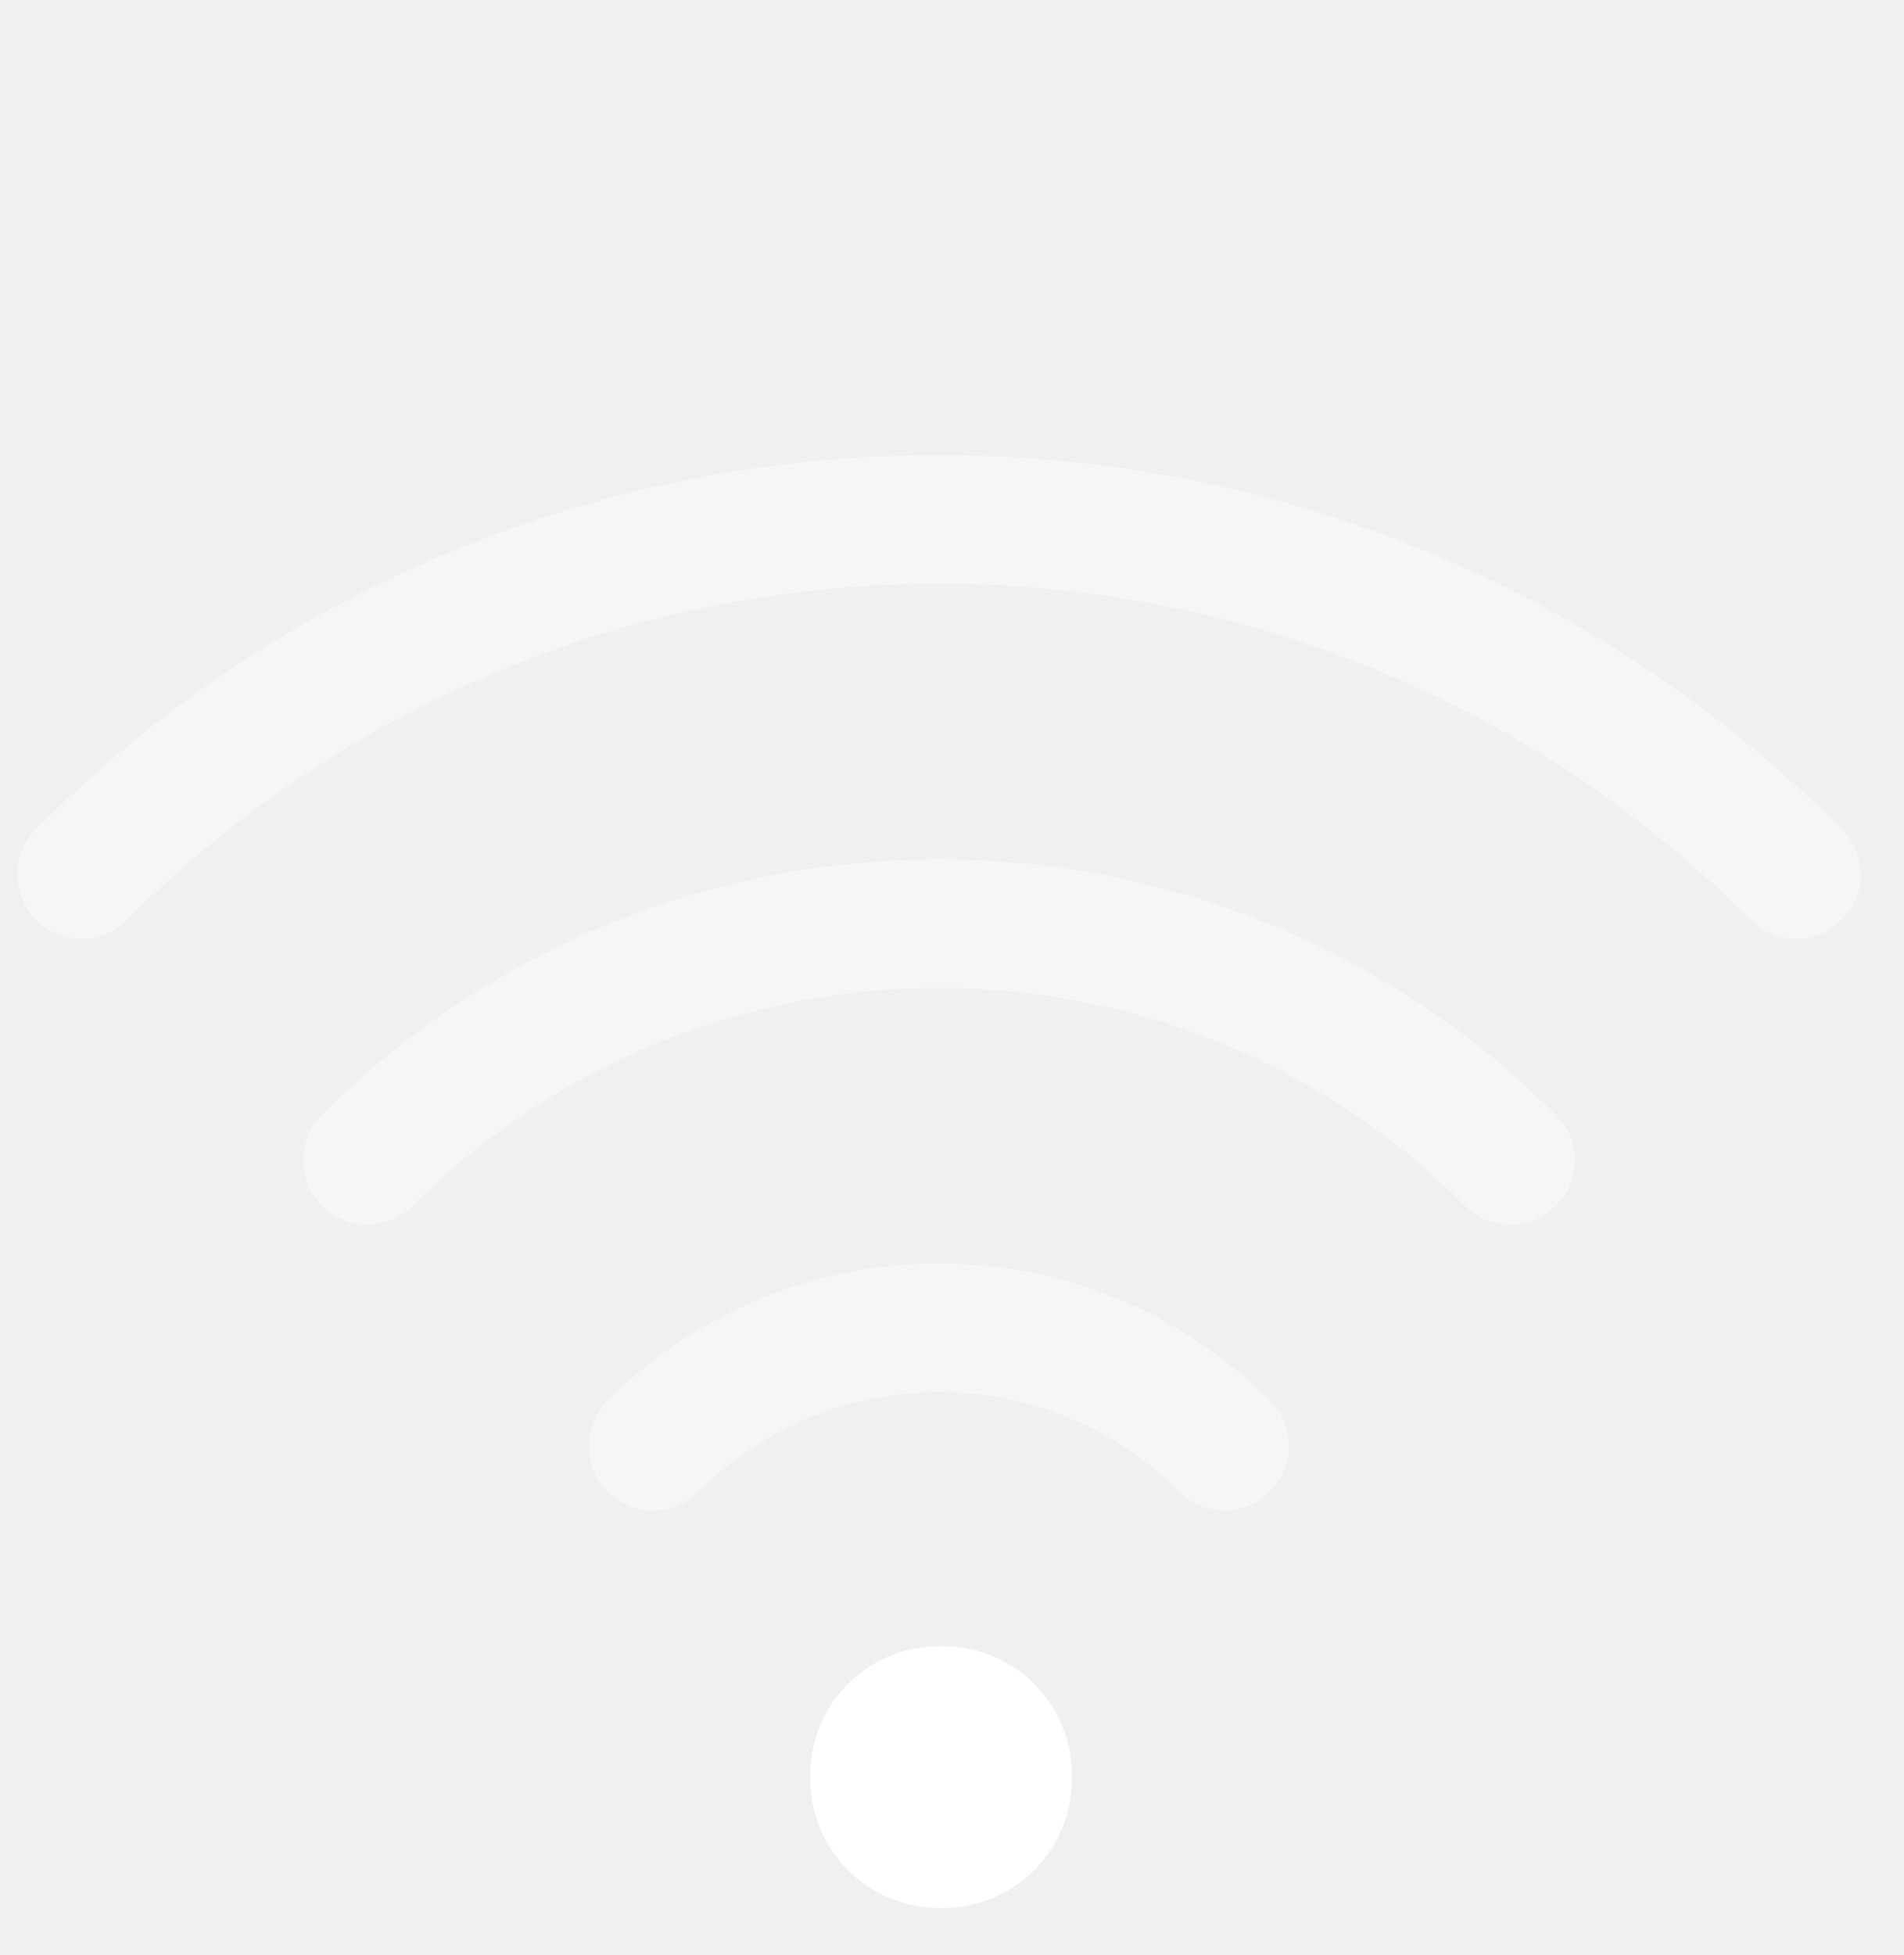
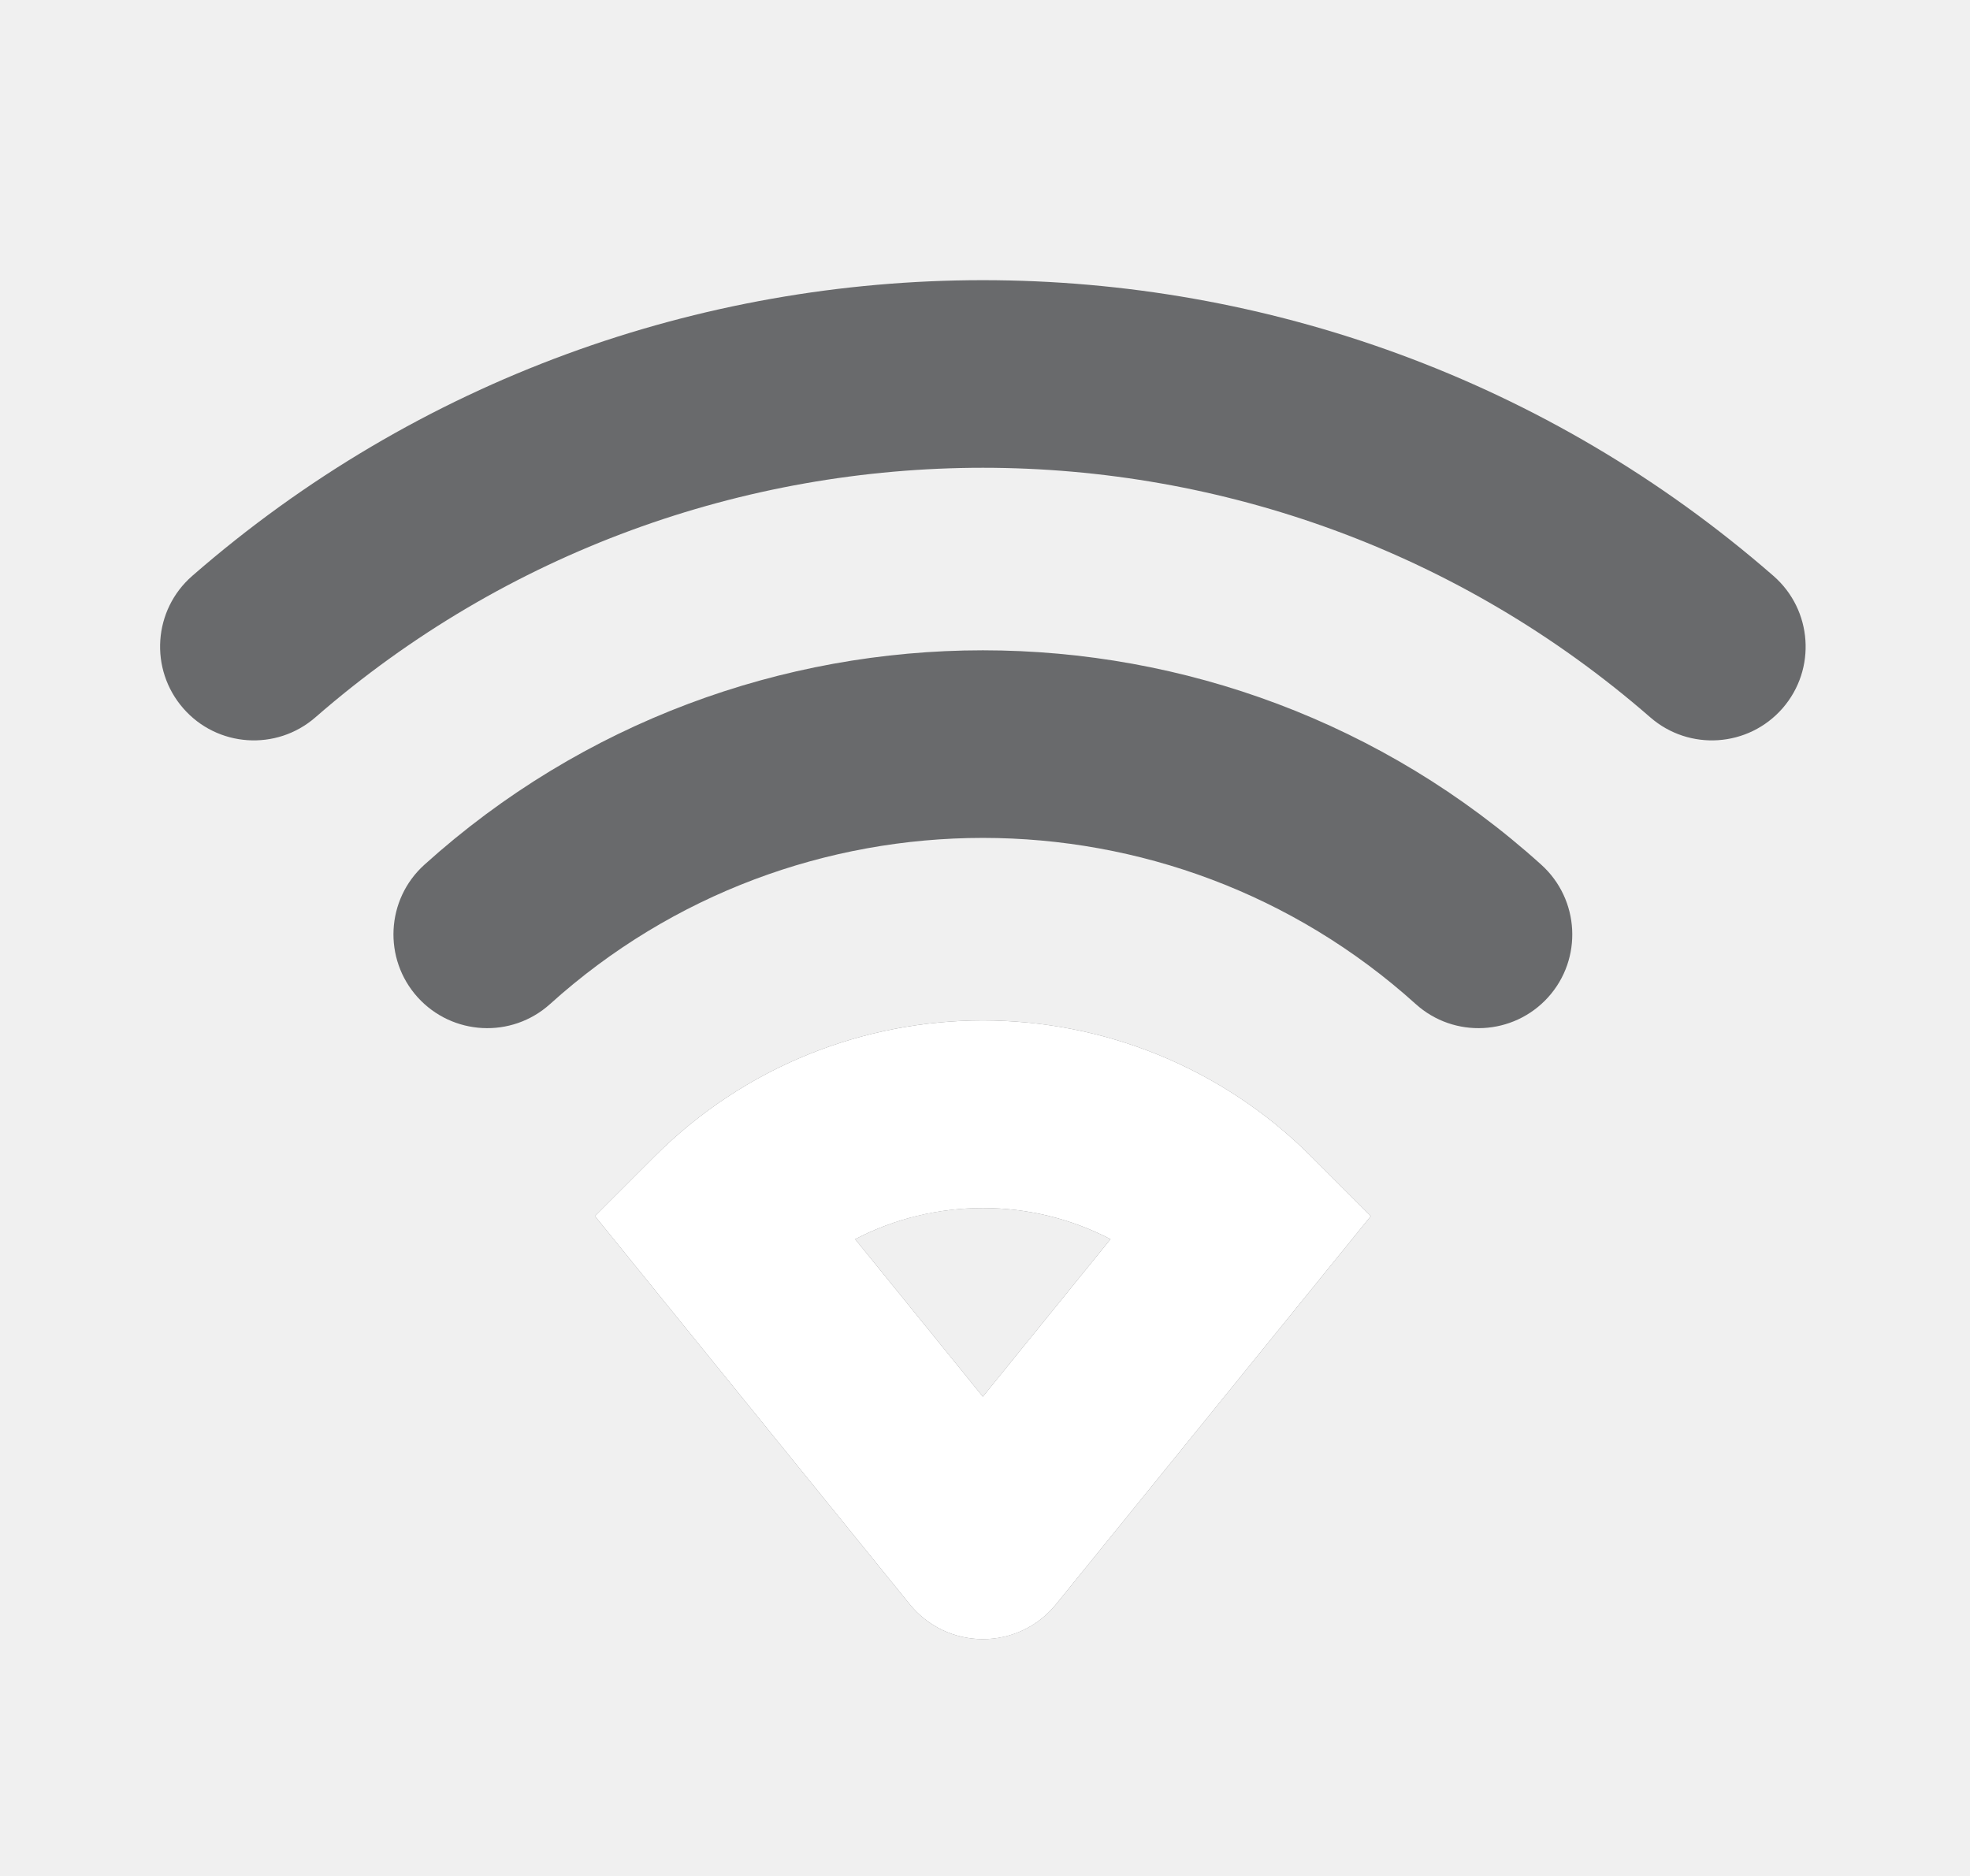
- <svg xmlns="http://www.w3.org/2000/svg" width="37" height="38" viewBox="0 0 37 38" fill="none">
-   <path d="M34.918 16.999C25.713 7.794 10.79 7.794 1.585 16.999M23.807 28.11C20.739 25.042 15.764 25.042 12.696 28.11M29.363 22.554C23.226 16.418 13.277 16.418 7.14 22.554" stroke="white" stroke-opacity="0.4" stroke-width="2.5" stroke-linecap="round" />
-   <path d="M18.251 34.499H18.336V34.584H18.251V34.499Z" stroke="white" stroke-width="5" stroke-linejoin="round" />
+ <svg xmlns="http://www.w3.org/2000/svg" width="21" height="20" viewBox="0 0 21 20" fill="none">
+   <path fill-rule="evenodd" clip-rule="evenodd" d="M1.953 7.551C1.59 7.134 1.633 6.503 2.049 6.14C4.46 4.038 7.469 2.988 10.475 2.987L10.479 2.987C13.485 2.988 16.494 4.038 18.905 6.14C19.321 6.503 19.365 7.134 19.002 7.551C18.639 7.967 18.007 8.01 17.591 7.647C15.557 5.875 13.02 4.988 10.479 4.987H10.476C7.935 4.988 5.397 5.875 3.363 7.647C2.947 8.01 2.315 7.967 1.953 7.551ZM4.452 10.632C4.082 10.222 4.114 9.589 4.524 9.219C6.213 7.695 8.346 6.934 10.475 6.933L10.479 6.933C12.609 6.934 14.742 7.695 16.43 9.219C16.84 9.589 16.873 10.222 16.503 10.632C16.133 11.041 15.501 11.074 15.091 10.704C13.783 9.524 12.133 8.934 10.479 8.933H10.476C8.822 8.934 7.171 9.524 5.864 10.704C5.454 11.074 4.822 11.041 4.452 10.632ZM6.342 12.965L6.979 12.328C7.944 11.363 9.211 10.88 10.475 10.879H10.479C11.743 10.88 13.01 11.363 13.976 12.328L14.613 12.965L11.256 17.105C11.066 17.339 10.78 17.475 10.479 17.475L10.475 17.475C10.174 17.475 9.889 17.339 9.699 17.105L6.342 12.965ZM9.116 13.211L10.477 14.89L11.838 13.211C11.414 12.99 10.947 12.879 10.479 12.879L10.476 12.879C10.007 12.879 9.54 12.99 9.116 13.211Z" fill="#696A6C" />
+   <path fill-rule="evenodd" clip-rule="evenodd" d="M6.342 12.965L6.979 12.328C7.944 11.363 9.211 10.88 10.475 10.879H10.479C11.743 10.88 13.01 11.363 13.976 12.328L14.613 12.965L11.256 17.105C11.066 17.339 10.78 17.476 10.479 17.475L10.475 17.475C10.174 17.475 9.889 17.339 9.699 17.105L6.342 12.965ZM9.116 13.211L10.477 14.89L11.838 13.211C11.414 12.99 10.947 12.879 10.479 12.879L10.476 12.879C10.007 12.88 9.54 12.99 9.116 13.211Z" fill="white" />
</svg>
